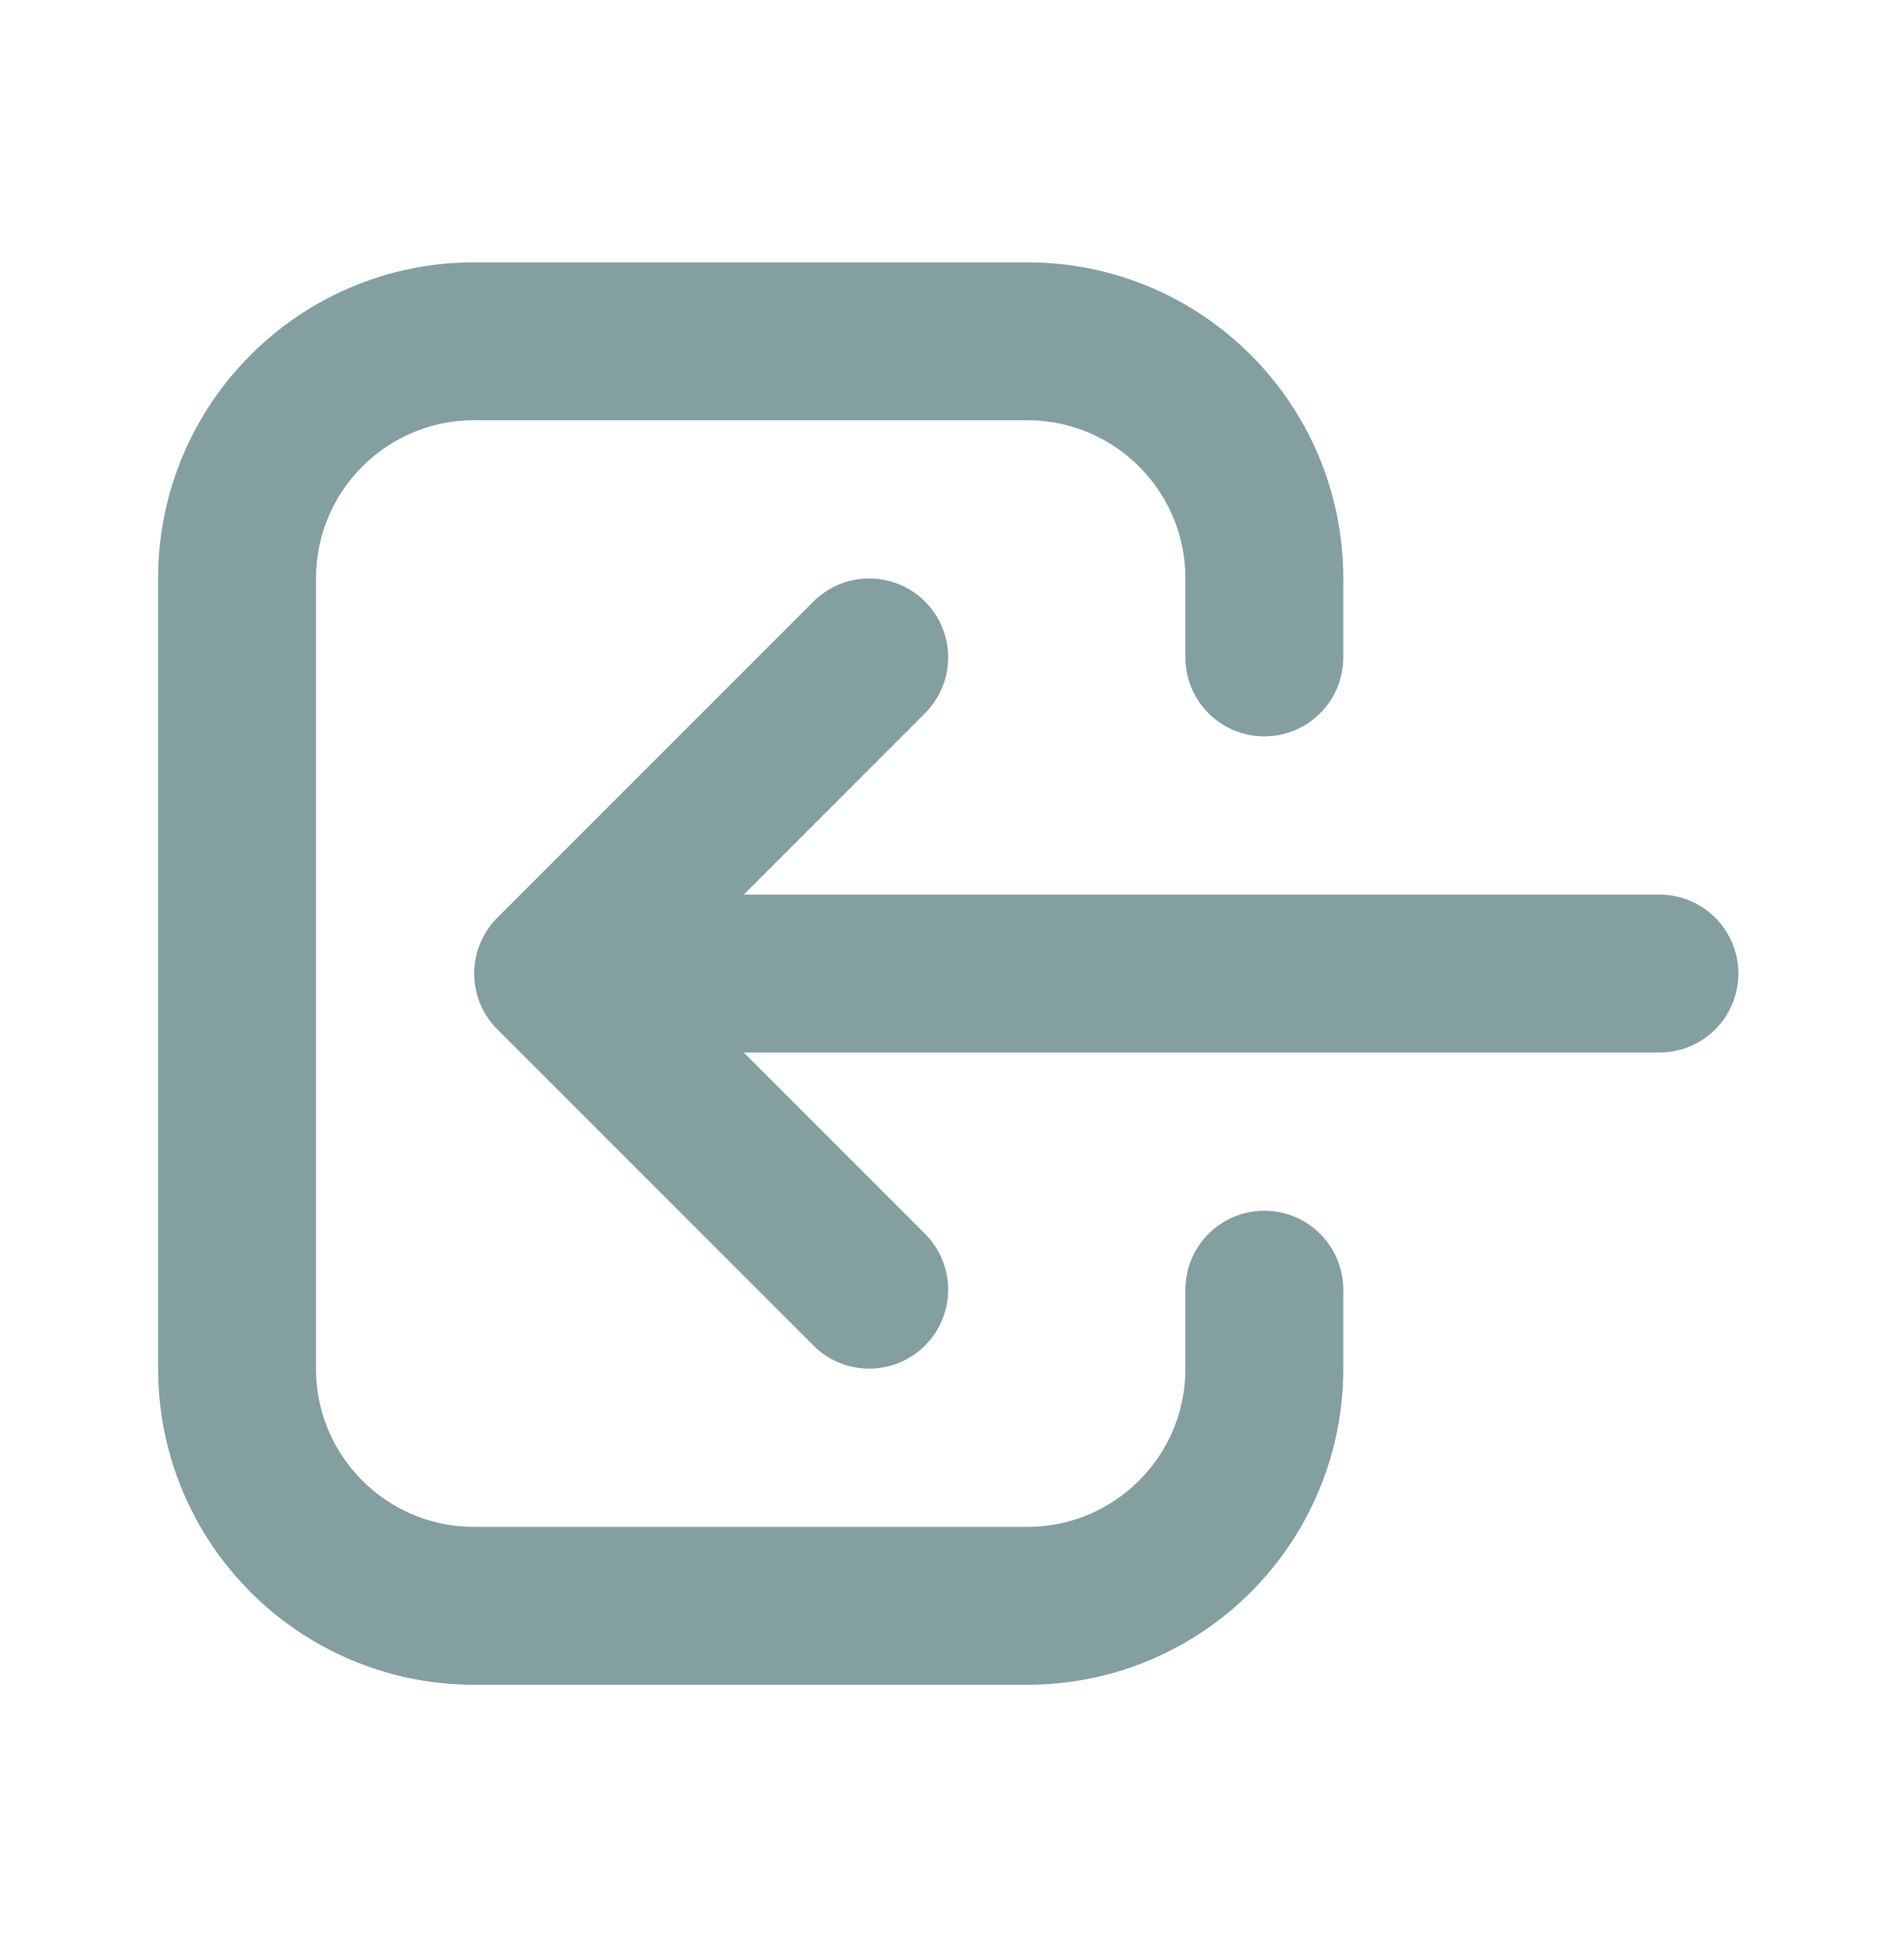
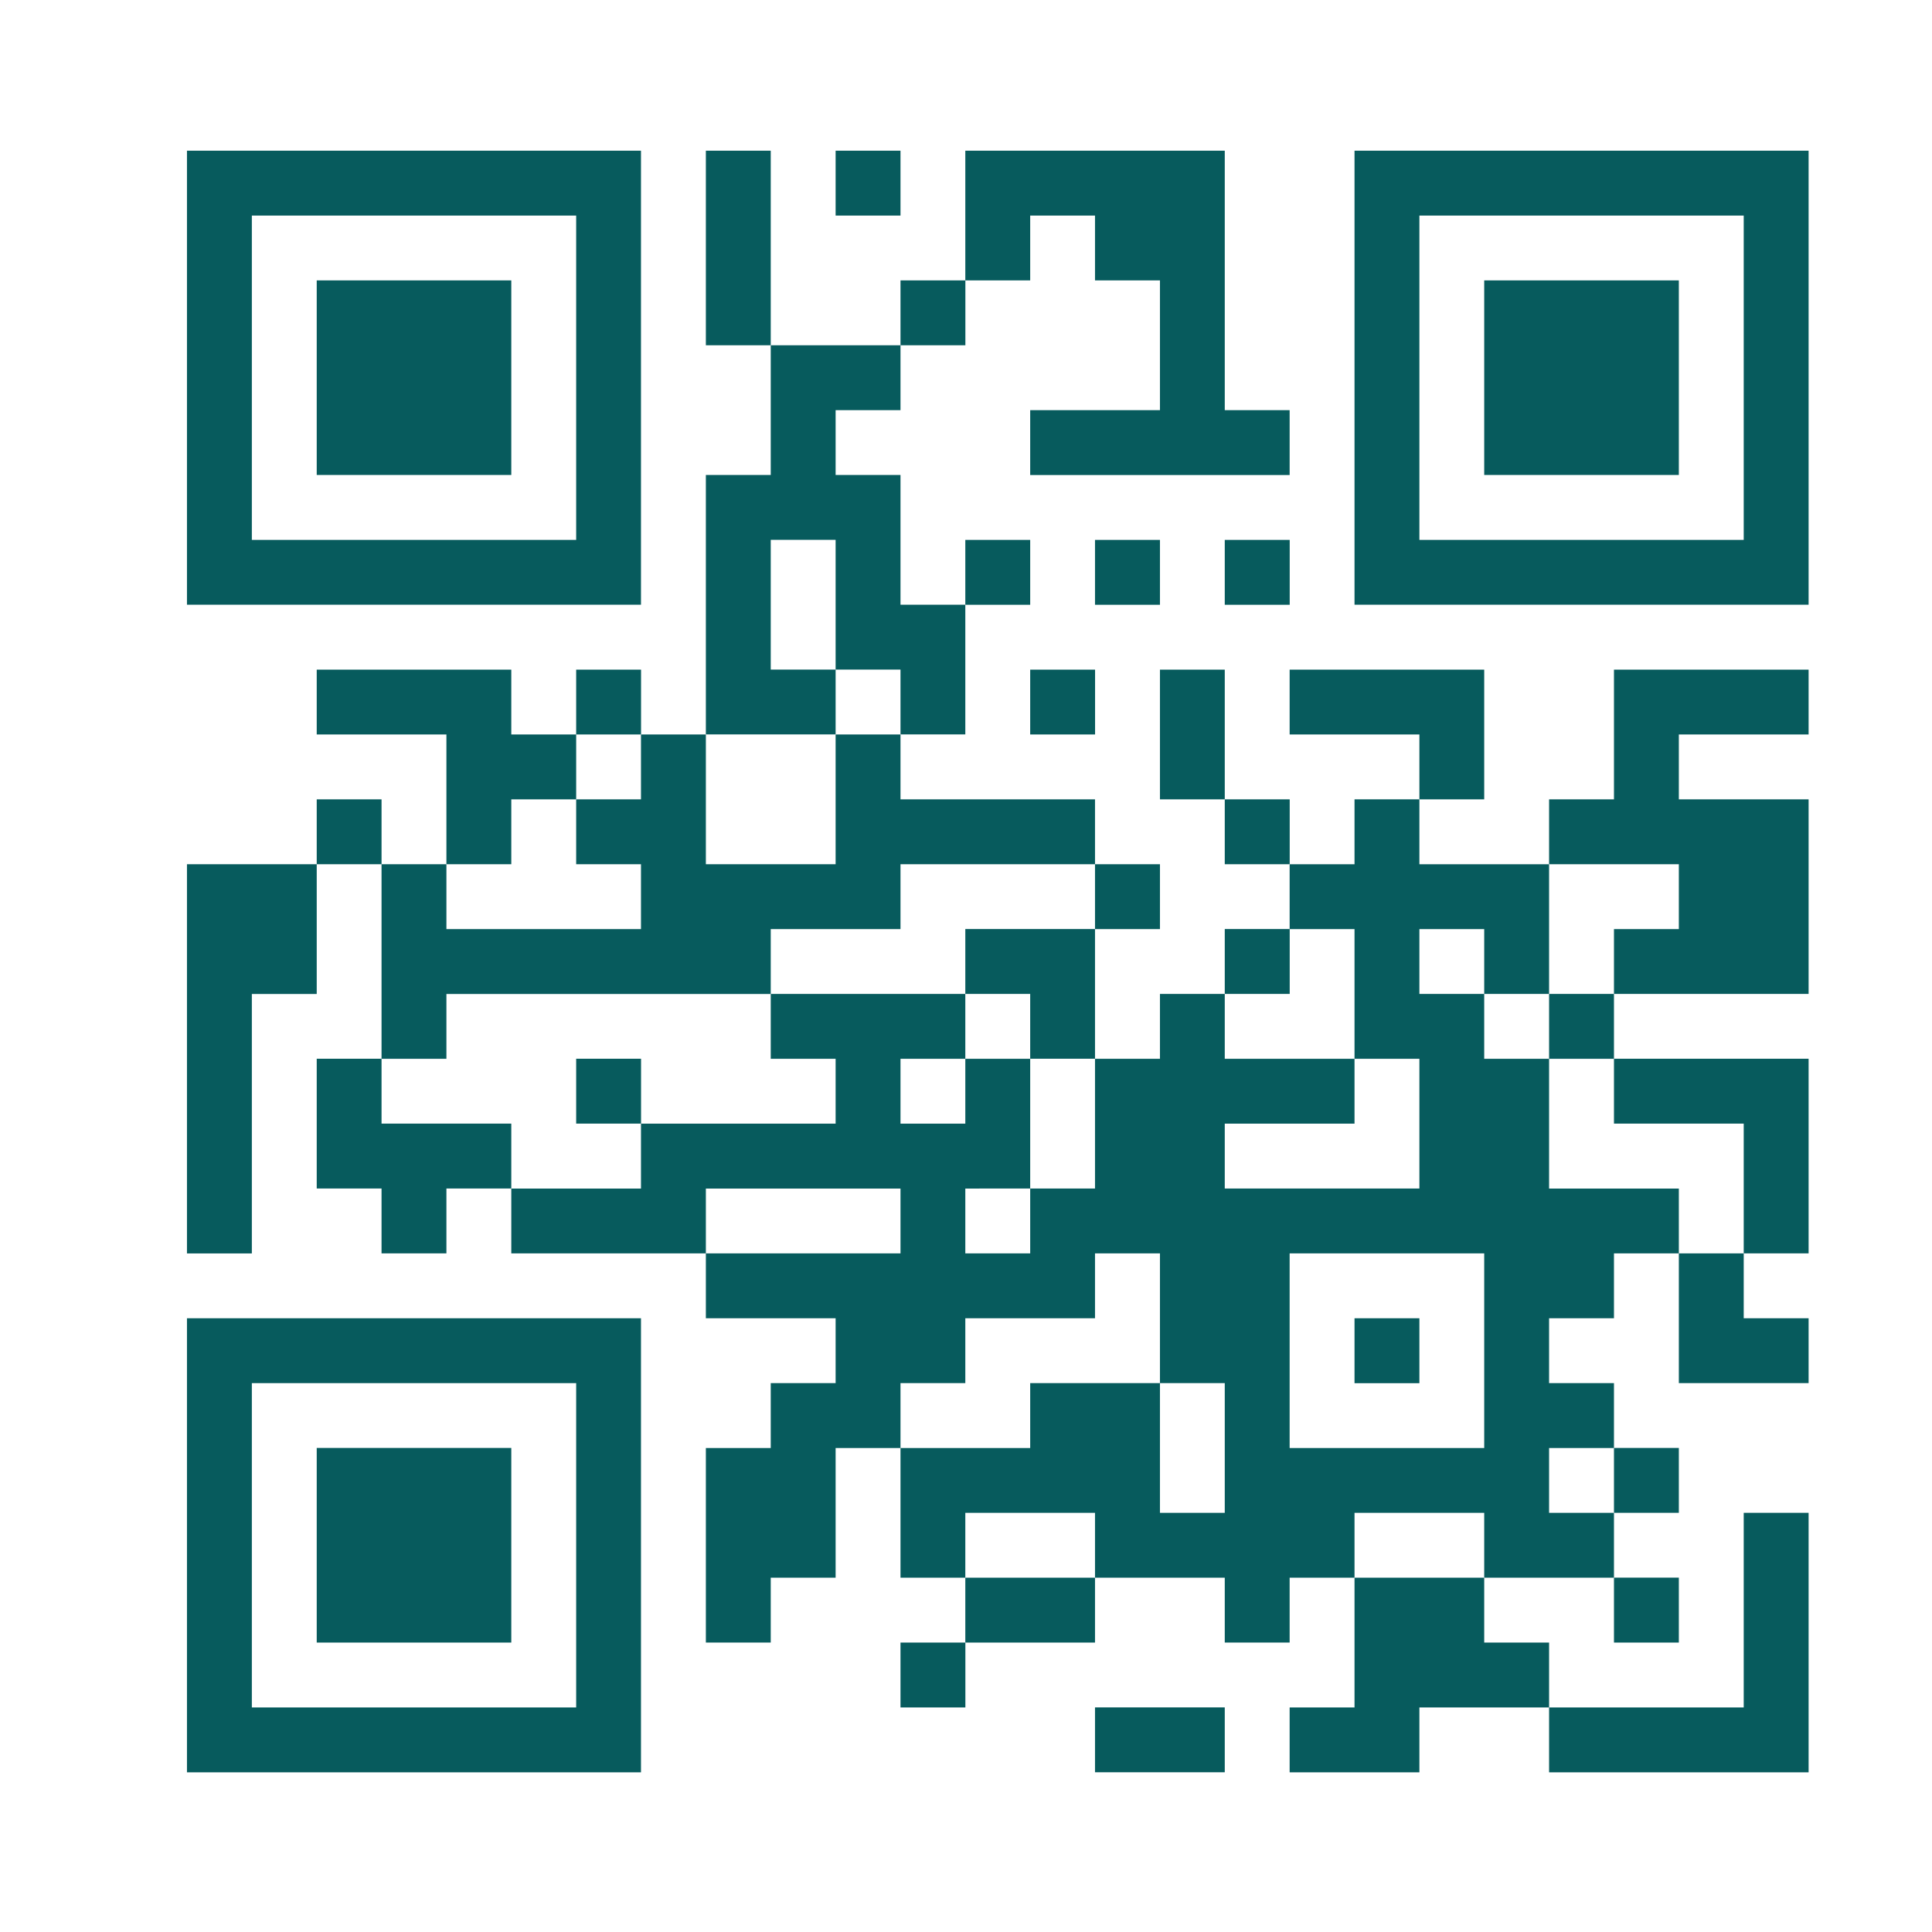
- <svg xmlns="http://www.w3.org/2000/svg" width="30" height="31" viewBox="0 0 30 31" fill="none">
-   <path d="M13.75 20.398L8.75 15.398M8.75 15.398L13.75 10.398M8.75 15.398L26.25 15.398M20 20.398V21.648C20 23.72 18.321 25.398 16.25 25.398H7.5C5.429 25.398 3.75 23.72 3.75 21.648V9.148C3.75 7.077 5.429 5.398 7.5 5.398H16.25C18.321 5.398 20 7.077 20 9.148V10.398" stroke="#839F9F" stroke-width="2.498" stroke-linecap="round" stroke-linejoin="round" />
+ <svg xmlns="http://www.w3.org/2000/svg" width="31" height="31" viewBox="0 0 31 31" fill="none">
+   <g id="Frame">
+     <g id="Group">
+       <path id="Vector" d="M11.326 2.418H12.367V5.54H11.326V2.418ZM13.408 2.418H14.449V3.459H13.408V2.418ZM15.489 2.418H19.652V6.581H20.693V7.622H16.53V6.581H18.612V4.499H17.57V3.459H16.53V4.499H15.489V2.418ZM3 2.418V9.703H10.285V2.418H3ZM9.245 8.663H4.041V3.459H9.245V8.663ZM21.734 2.418V9.703H29.02V2.418H21.734ZM27.979 8.663H22.775V3.459H27.979V8.663Z" fill="#075B5D" />
+       <path id="Vector_2" d="M5.082 4.499H8.204V7.621H5.082V4.499ZM14.449 4.499H15.49V5.54H14.449V4.499ZM23.815 4.499H26.938V7.621H23.815V4.499ZM12.367 5.54H14.449V6.581H13.408V7.621H14.449V9.703H15.489V11.784H14.449V10.744H13.408V8.662H12.367V10.744H13.408V11.784H11.326V7.621H12.367V5.54Z" fill="#075B5D" />
+       <path id="Vector_3" d="M15.489 8.663H16.53V9.704H15.489V8.663ZM17.57 8.663H18.612V9.704H17.57V8.663ZM19.652 8.663H20.694V9.704H19.652V8.663ZM5.082 10.745H8.204V11.785H9.245V12.826H8.204V13.867H7.163V11.785H5.082V10.745ZM9.245 10.745H10.286V11.785L9.245 11.785V10.745ZM16.53 10.745H17.571V11.785H16.53V10.745ZM18.612 10.745H19.652V12.826H18.612V10.745ZM20.693 10.745H23.815V12.826H22.775V11.785H20.693V10.745ZM25.897 10.745H29.02V11.785H26.938V12.826H29.02V15.948H25.897V14.908H26.938V13.867H24.856V12.826H25.897V10.745Z" fill="#075B5D" />
+       <path id="Vector_4" d="M10.285 11.785H11.326V13.867H13.408V11.785H14.449V12.826H17.57V13.867H14.449V14.908H12.367V15.949H7.163V16.989H6.122V13.867H7.163V14.908H10.285V13.867H9.245V12.826H10.285V11.785ZM5.082 12.826H6.122V13.867H5.082V12.826ZM19.652 12.826H20.694V13.867H19.652V12.826ZM3 13.867H5.082V15.949H4.041V20.112H3V13.867ZM17.57 13.867H18.612V14.908H17.57V13.867Z" fill="#075B5D" />
+       <path id="Vector_5" d="M15.489 14.907H17.57V16.988H16.53V15.948H15.489V14.907ZM19.652 14.907H20.694V15.948H19.652V14.907ZM24.856 15.948H25.897V16.989H24.856V15.948ZM5.082 16.988H6.122V18.029H8.204V19.07H7.163V20.111H6.122V19.07H5.082V16.988ZM9.245 16.988H10.286V18.029H9.245V16.988Z" fill="#075B5D" />
+       <path id="Vector_6" d="M25.897 16.988H29.02V20.111H27.979V18.029H25.897V16.988Z" fill="#075B5D" />
+       <path id="Vector_7" d="M24.856 19.071V16.989H23.815V15.948H22.775V14.908H23.815V15.948H24.856V13.867H22.775V12.826H21.734V13.867H20.693V14.908H21.734V16.989H22.775V19.07H19.652V18.03H21.734V16.989H19.652V15.948H18.612V16.989H17.57V19.07H16.53V20.111H15.489V19.071L16.53 19.07V16.989H15.489V18.03H14.449V16.989H15.489V15.948H12.367V16.989H13.408V18.03H10.285V19.071H8.204V20.111H11.326V19.071H14.449V20.111H11.326V21.152H13.408V22.193H12.367V23.234H11.326V26.356H12.367V25.315H13.408V23.234H14.449V22.193H15.489V21.152H17.57V20.111H18.612V22.193H19.652V24.274H18.612V22.193H16.53V23.234H14.449V25.315H15.489V24.274H17.57V25.315H19.652V26.356H20.693V25.315H21.734V24.274H23.815V25.315H25.897V24.274H24.856V23.234H25.897V22.193H24.856V21.152H25.897V20.111H26.938V19.071H24.856ZM23.815 23.234H20.693V20.111H23.815V23.234ZM26.938 20.111H27.979V21.152H29.02V22.193H26.938V20.111Z" fill="#075B5D" />
+       <path id="Vector_8" d="M21.734 21.152H22.775V22.194H21.734V21.152ZM3 21.152V28.438H10.285V21.152H3ZM9.245 27.397H4.041V22.193H9.245V27.397Z" fill="#075B5D" />
+       <path id="Vector_9" d="M5.082 23.233H8.204V26.356H5.082V23.233ZM25.897 23.233H26.938V24.274H25.897V23.233ZM27.979 24.274H29.02V28.438H24.856V27.397H27.979V24.274ZM15.489 25.315H17.57V26.356H15.489V25.315ZM21.734 25.315H23.815V26.356H24.856V27.397H22.775V28.438H20.693V27.397H21.734V25.315Z" fill="#075B5D" />
+       <path id="Vector_10" d="M25.897 25.314H26.938V26.356H25.897V25.314ZM14.449 26.356H15.49V27.397H14.449V26.356ZM17.57 27.396H19.652V28.437H17.57V27.396Z" fill="#075B5D" />
+     </g>
+   </g>
</svg>
